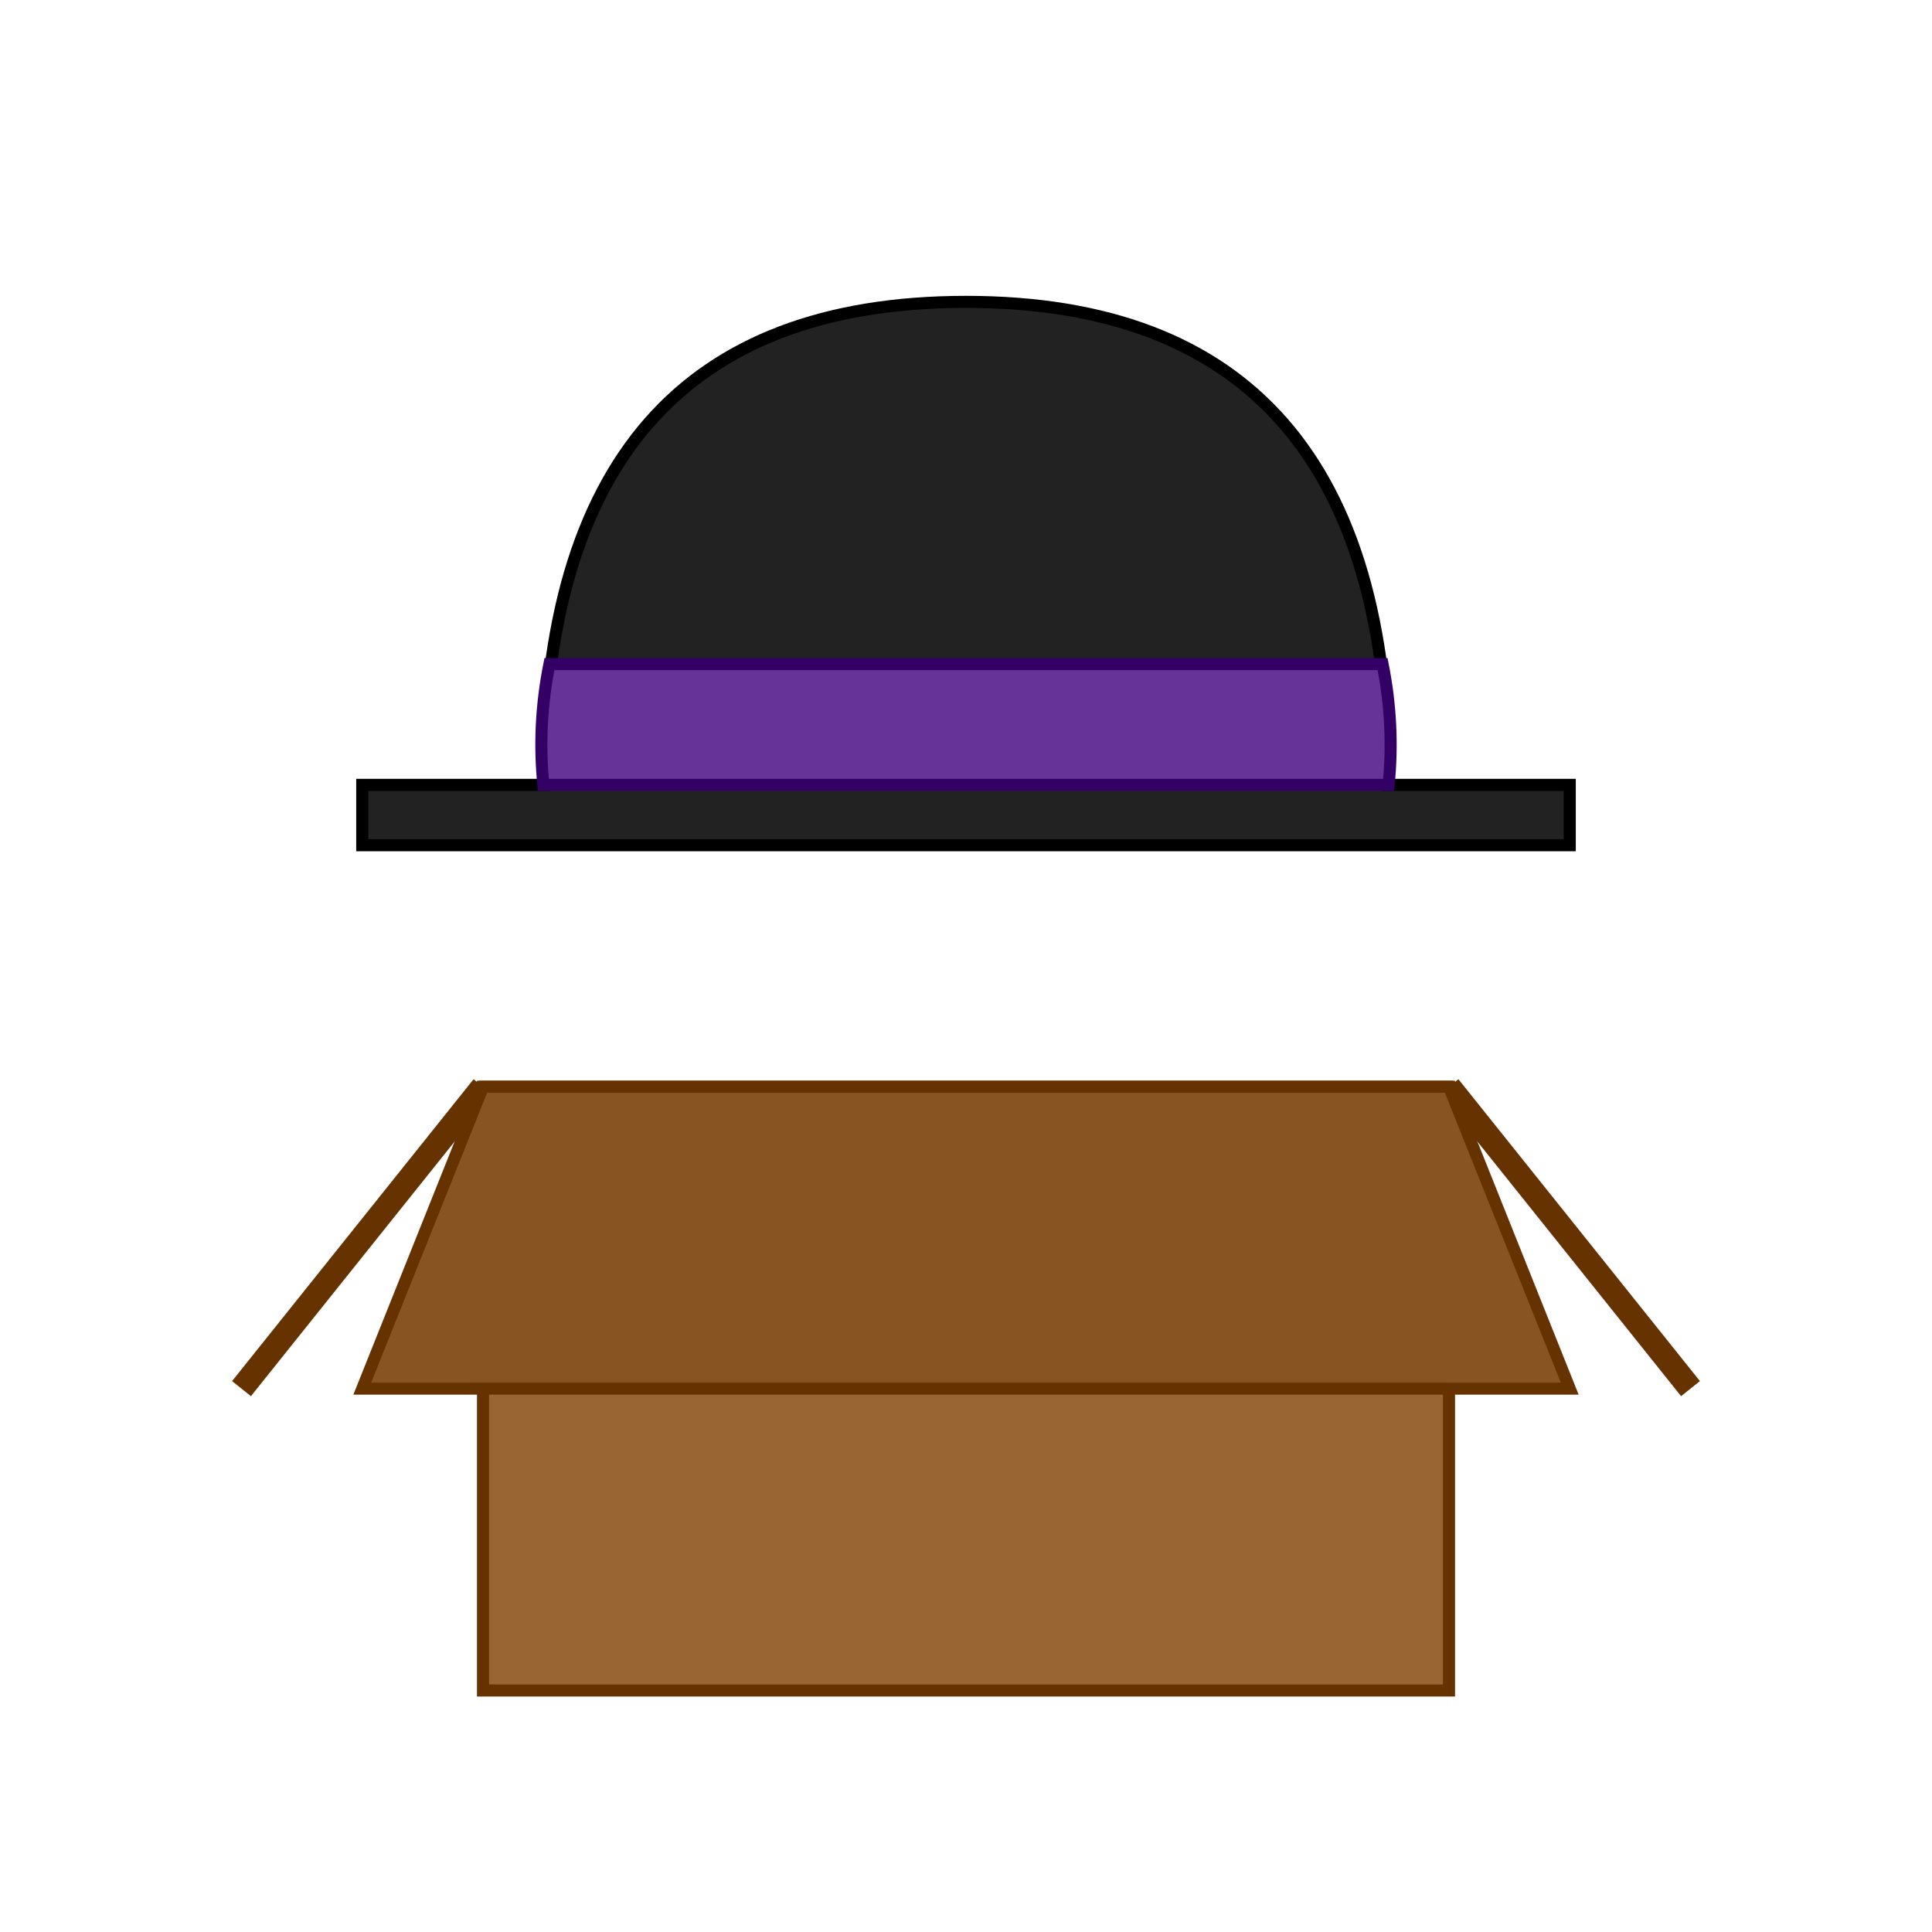
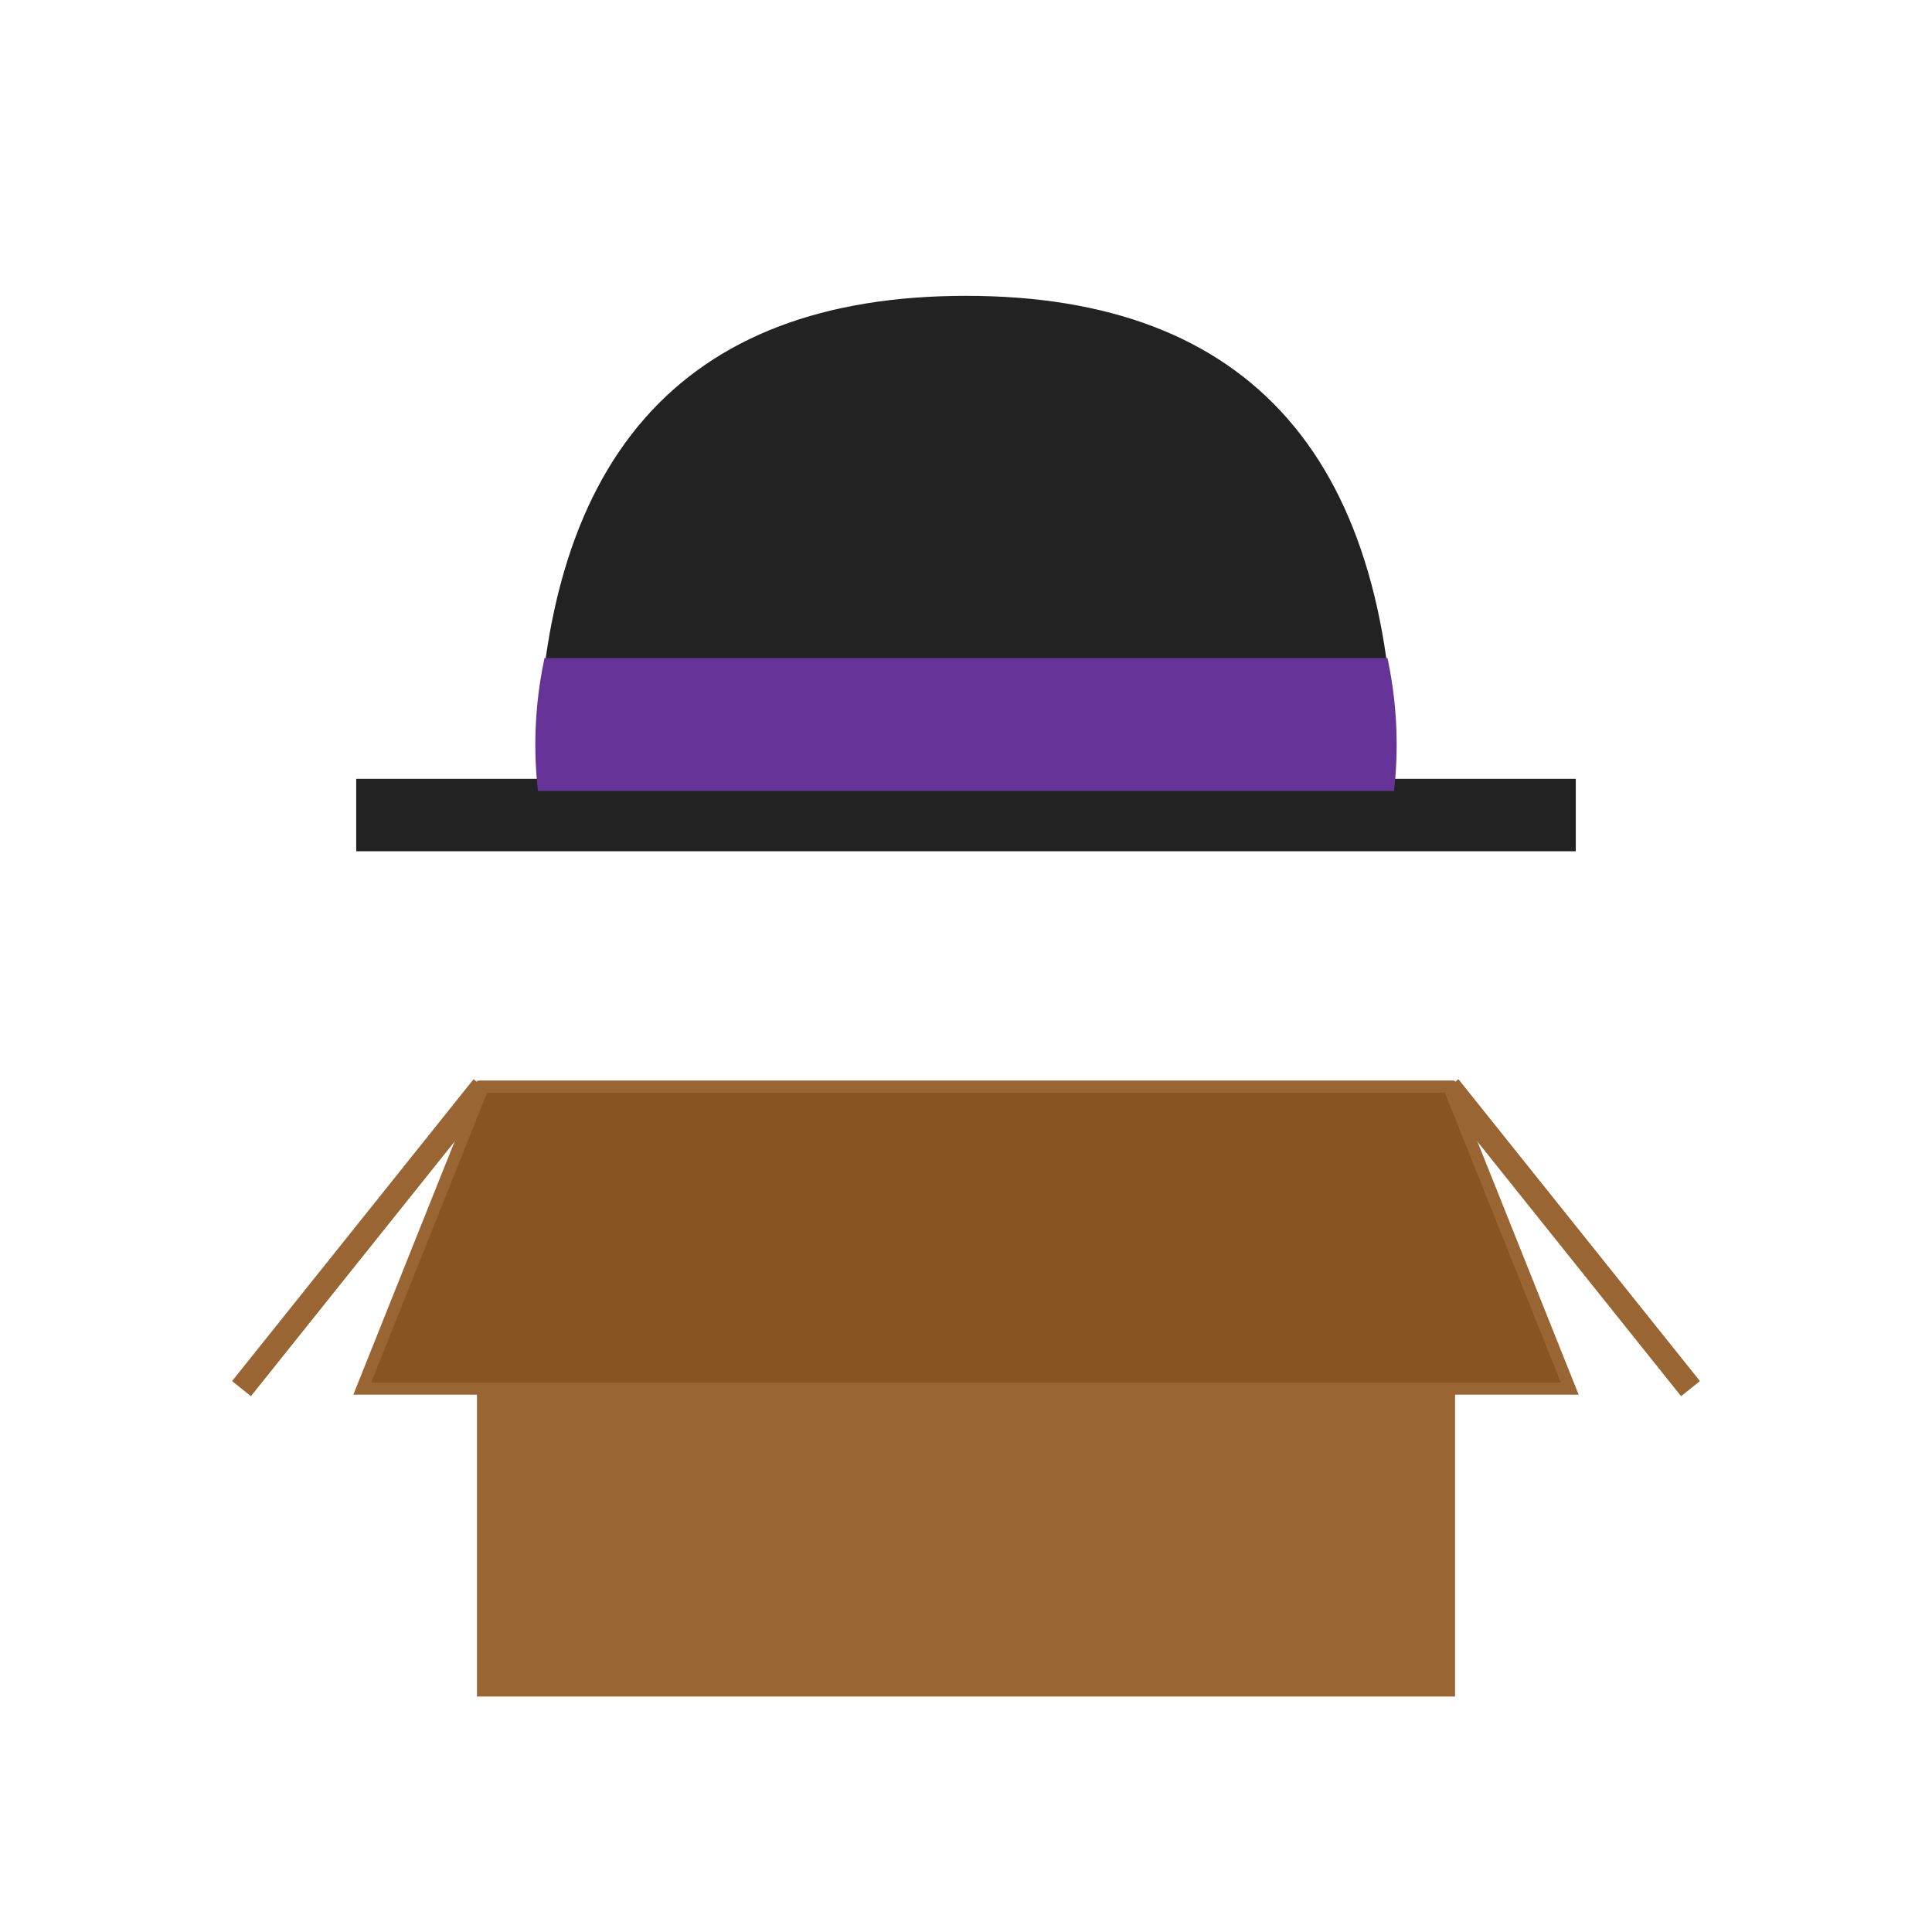
<svg xmlns="http://www.w3.org/2000/svg" xmlns:xlink="http://www.w3.org/1999/xlink" viewBox="0 0 320 320">
  <defs>
    <g id="awp-hat">
-       <path id="awp-hat-body" d="M -100,0 L 100,0 L 100,-10 L 70,-10 Q 70,-90 0,-90 Q -70,-90 -70,-10 L -100,-10 Z" fill="#222" stroke="#000" stroke-width="2" />
-       <path id="awp-hat-band" d="M -70,-10 L 70,-10 Q 71,-20 69,-30 L -69,-30 Q -71,-20 -70,-10 Z" fill="#639" stroke="#306" stroke-width="2" />
+       <path id="awp-hat-body" d="M -100,0 L 100,0 L 100,-10 L 70,-10 Q 70,-90 0,-90 Q -70,-90 -70,-10 L -100,-10 Z" fill="#222" stroke="#222" stroke-width="2" />
+       <path id="awp-hat-band" d="M -70,-10 L 70,-10 Q 71,-20 69,-30 L -69,-30 Q -71,-20 -70,-10 Z" fill="#639" stroke="#639" stroke-width="2" />
    </g>
-     <g id="awp-box" fill="#963" stroke="#630" stroke-width="2">
+     <g id="awp-box" fill="#963" stroke="#963" stroke-width="2">
      <rect x="-80" y="0" width="160" height="100" />
      <g fill="none" stroke-width="4">
        <line x1="-80" y1="0" x2="-120" y2="50" />
        <line x1="80" y1="0" x2="120" y2="50" />
      </g>
      <polygon points="-80,0 -100,50 100,50 80,0" fill="#852" />
    </g>
  </defs>
  <rect x="0" y="0" width="100%" height="100%" fill="#fff" />
  <use xlink:href="#awp-hat" x="160" y="140" />
  <use xlink:href="#awp-box" x="160" y="180" />
</svg>
